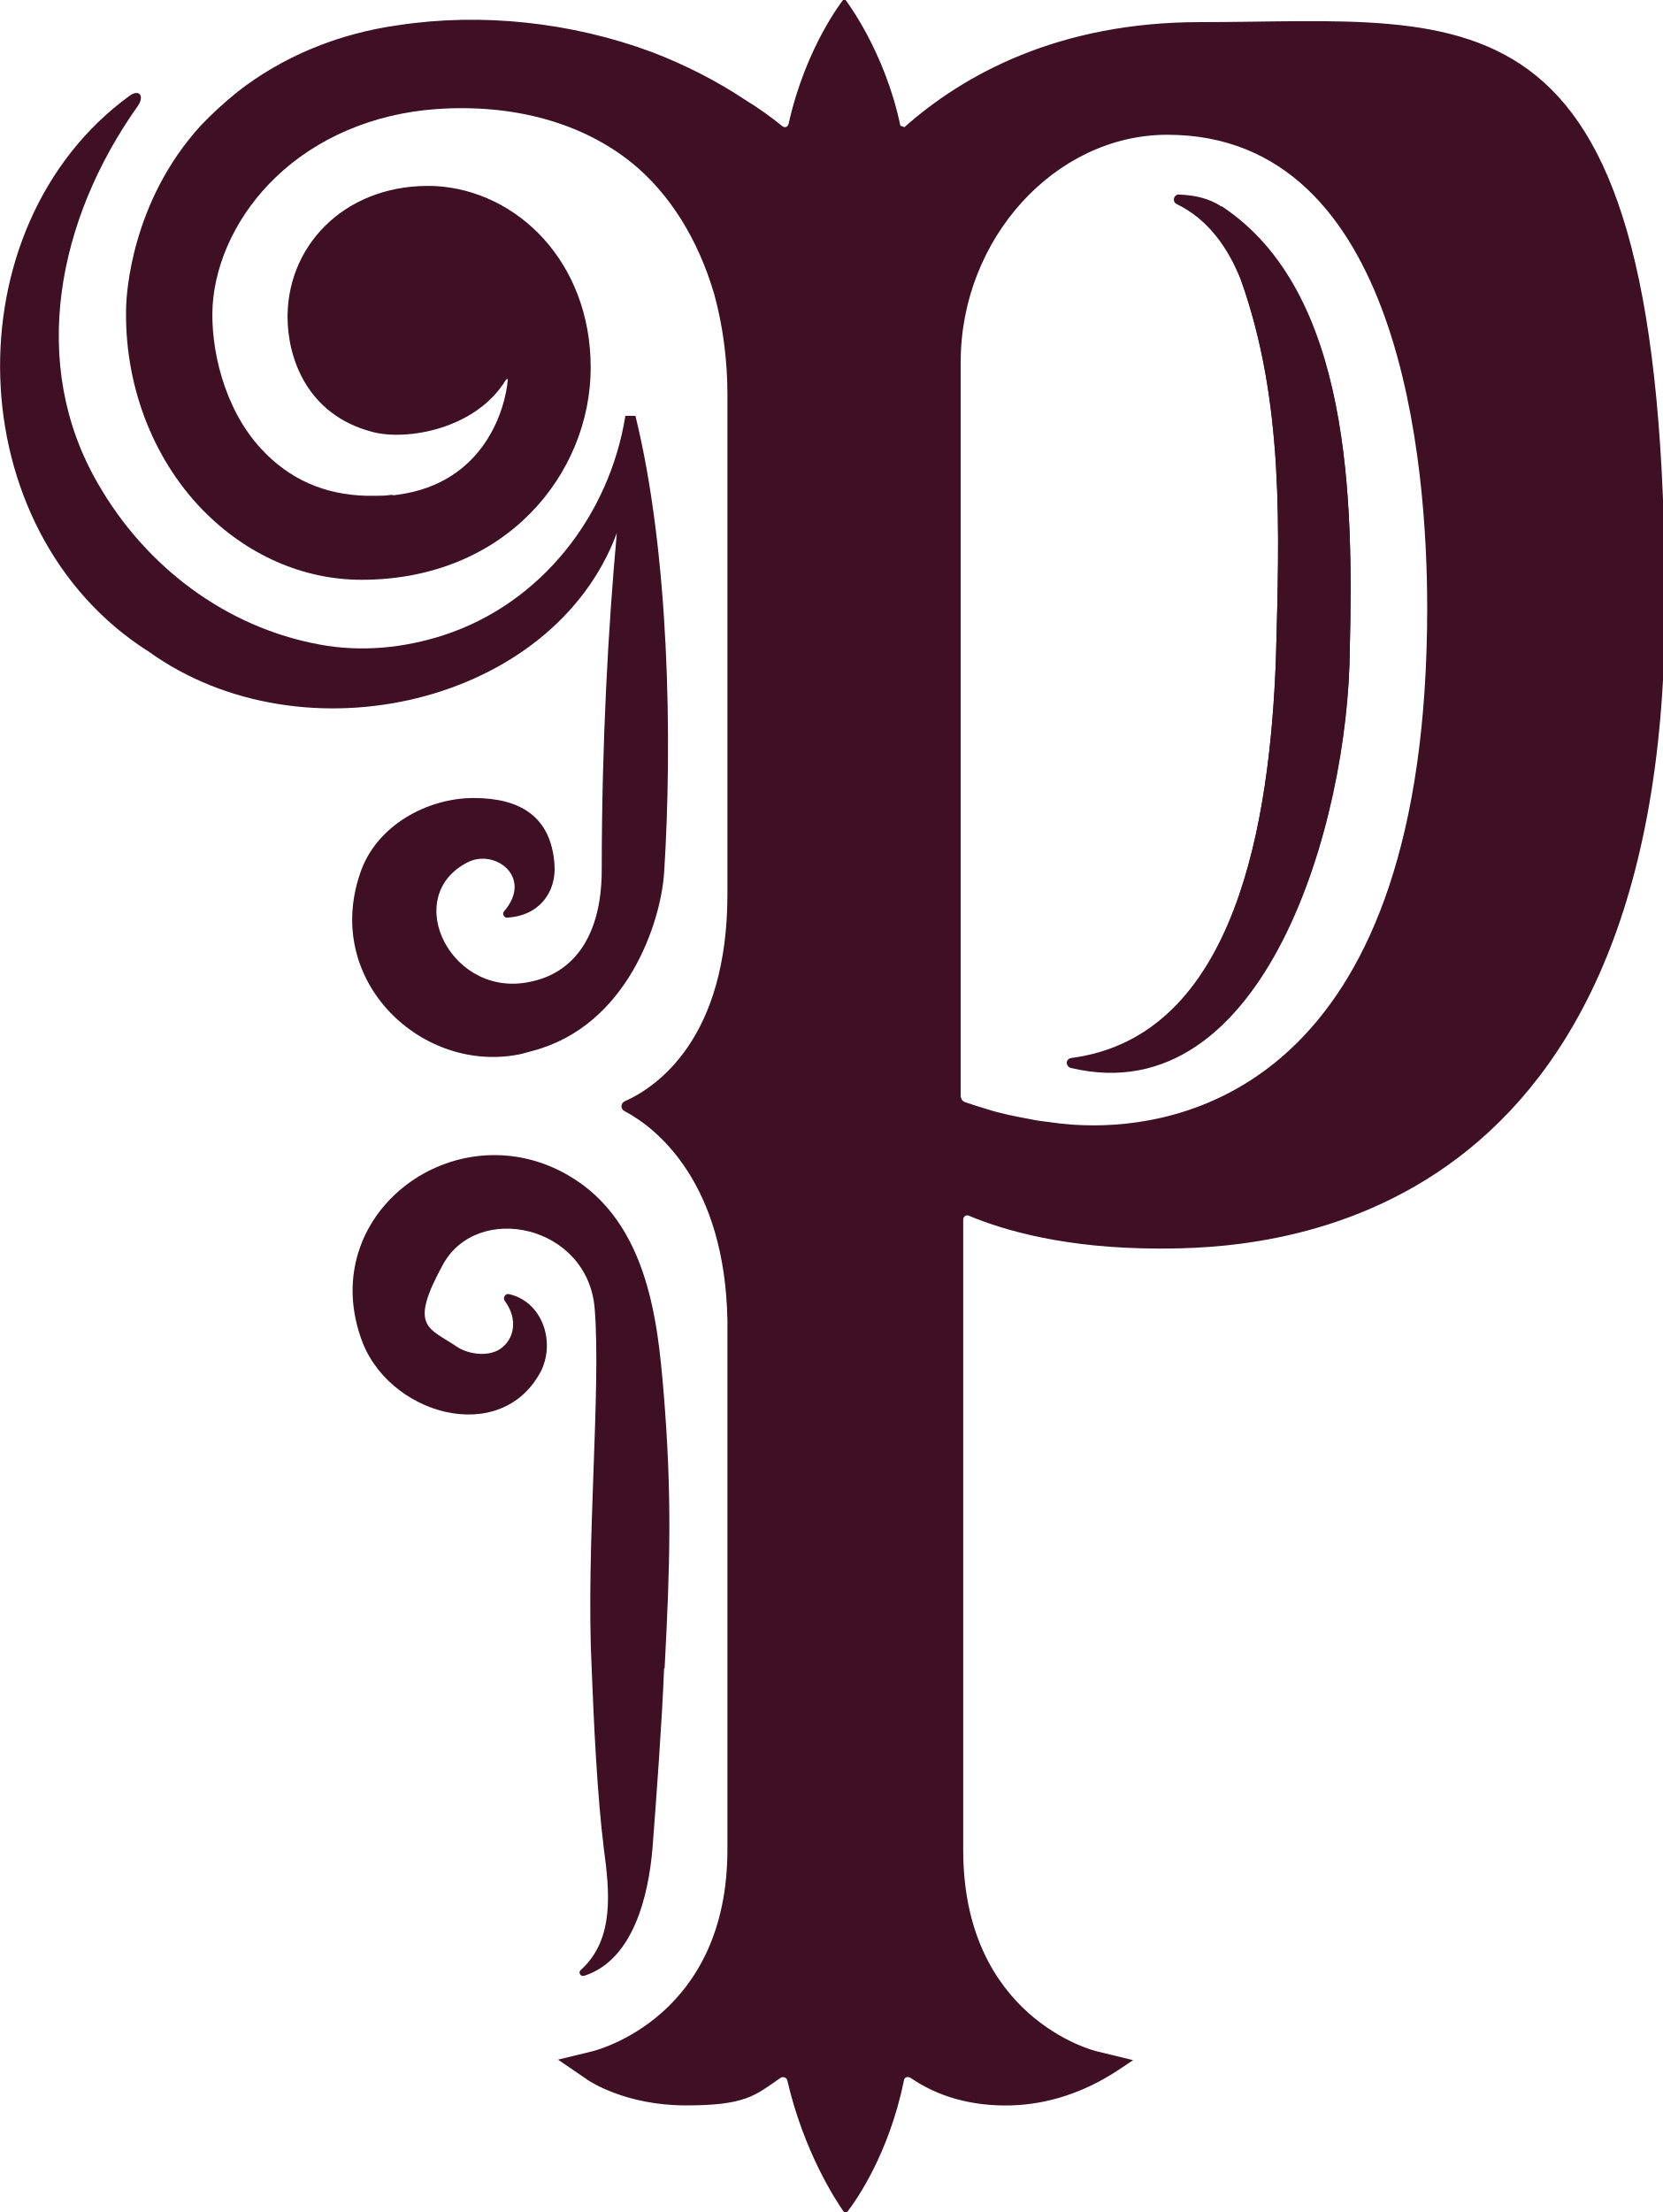
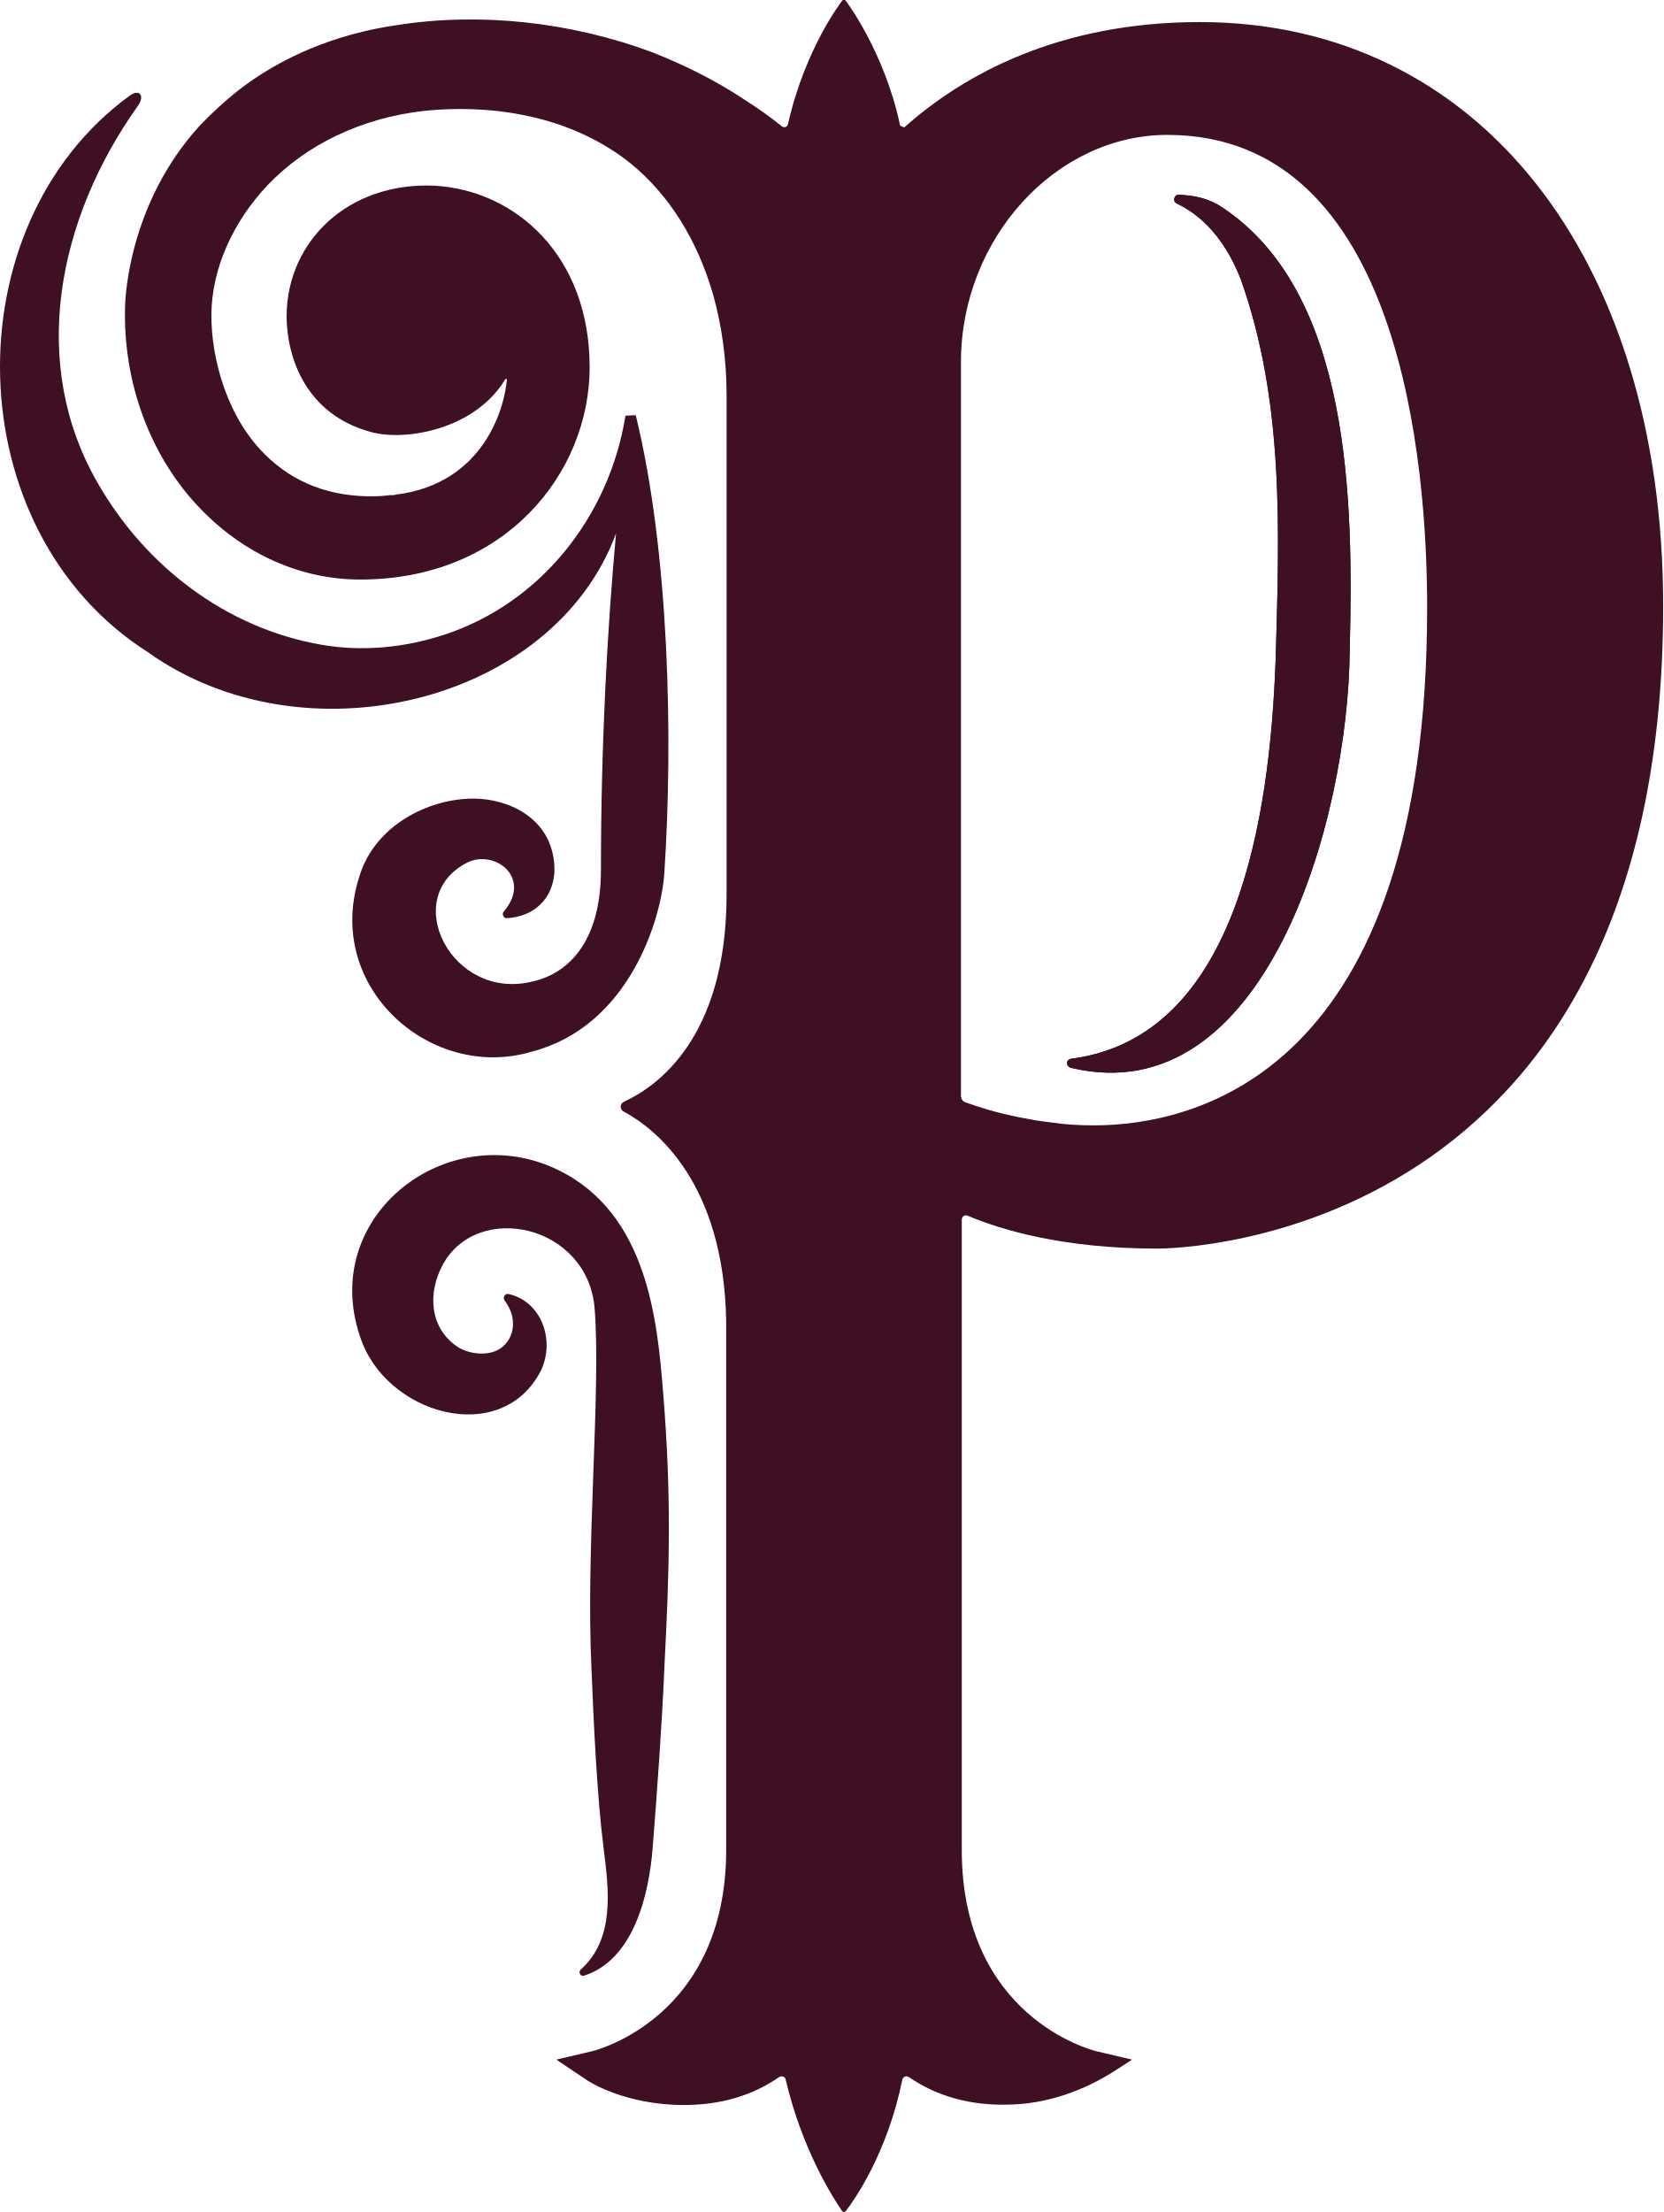
- <svg xmlns="http://www.w3.org/2000/svg" id="Layer_1" version="1.1" viewBox="0 0 330.8 439.9">
+ <svg xmlns="http://www.w3.org/2000/svg" id="Layer_1" version="1.1" viewBox="0 0 330.814 439.899">
  <defs>
    <style>
      .st0 {
        fill: #3f0f24;
      }
    </style>
  </defs>
-   <path class="st0" d="M243,41.1c-2.5-1.7-5.5-2.3-8.4-2.4-.9-.2-1.6,1.2-.5,1.7,6.2,3,10.2,8.7,12.7,15,8.7,24.4,7.7,49.8,7,75.8-1.2,31.5-7.7,74.9-40.7,79.2-1.2.2-1.1,1.6,0,1.8,38.4,9.1,55.1-48.8,55.4-83.2.7-29.5.3-71-25.5-88ZM191.1,217.9v1.1c1.2.4,3.1,1.1,5.3,1.7-1.7-.5-3.2-1-4.4-1.4-.6-.2-.9-.7-.9-1.3Z" />
-   <path class="st0" d="M132.1,173.6c-.6,9.4-7.1,30.4-26.2,35.4-.7.2-1.5.4-2.2.6-19.5,4.2-39.4-14.3-32.1-35.8,3.1-9.6,13.4-15.1,22.6-15.1s15.4,3.6,16.1,13.2c.4,5.5-3,10.3-9.6,10.6-.6-.2-.8-.9-.4-1.3,5.8-6.8-1.9-12.5-7.3-9.7-13.5,6.9-3,27.7,13.1,23.6,7-1.6,13.6-7.7,13.6-22.2,0-25.2,1.3-48.3,3-66.9-12.6,34-62.3,45.7-93.1,23.6C-8.5,105.5-9.8,45,25.7,19.1c2-1.5,3.1,0,1.7,2-15.9,22.4-21.8,51.2-7.9,75.1,9.4,16.4,25.4,28.6,44.2,32,8.2,1.5,16.6.7,24.6-1.9,19.3-6.3,32.9-23.7,36.1-43.6h2c6.7,27.2,7.4,64.3,5.7,91Z" />
-   <path class="st0" d="M268.5,129.2c-.2,34.4-17,92.3-55.4,83.2-1.1-.2-1.2-1.7,0-1.8,33-4.3,39.5-47.8,40.7-79.2.7-26,1.7-51.4-7-75.8-2.5-6.3-6.5-12-12.7-15-1.1-.5-.4-2,.5-1.7,2.9,0,5.9.7,8.4,2.4,25.8,17,26.2,58.5,25.5,88Z" />
-   <path class="st0" d="M238.7,4.4c-28.2,0-47.1,10.5-58.8,20.9q-.4-.2-.8-.3c-3.1-14.9-10.9-25-10.9-25h-.5s-7.4,9.3-10.8,24.5c-.2,1-1,.9-1.4.5-2.2-1.8-4.6-3.5-7.2-5.1-5.7-3.8-12-7-18.5-9.5-16.1-6-34-7.9-50.5-5.4-12.3,1.7-23.3,6.4-32.1,13.3-2.6,2.1-5,4.3-7.2,6.6-14,15.3-14.8,33.8-14.9,35.8-.5,15.4,5.1,30.3,15.2,40.7,8.7,8.9,19.9,13.9,31.6,13.9,28.8,0,45.6-21.2,45.6-42.2s-14.6-35.2-30.9-36.1c-17.1-.7-29.2,11-29.4,25.7v.3c0,8.1,3.8,19.5,16.9,22.9,6.7,1.8,20.5-.5,26.5-10.3.2-.3.5-.3.4,0-.4,5.1-4.3,20.5-22,22.8-.3,0-.7.2-1.1,0-1.2.2-2.3.2-3.5.2h-1.4c-8.6-.2-15.6-3.4-21.1-9.4-7.4-8-10.1-20.1-9.6-28.5.6-9,5.1-18.3,12.5-25.4,8.2-7.9,19.5-12.7,31.9-13.6,15.4-1.1,29.1,2.7,39,10.7,7.5,6.1,13.2,15.2,16.4,26.2,1.7,6.2,2.6,13,2.6,19.9v99.3c0,28.6-13.9,38.3-20.4,41.2-.9.4-.9,1.6,0,2,6.4,3.4,19.9,14.2,20.4,41.6v105.2c0,33.2-25.7,39.8-26.7,40.1l-7,1.7,6,4.1c.3.2,7.5,5,19.4,5s13.7-1.9,18.9-5.5c.5-.3,1.2,0,1.3.5,3.3,14.2,9.6,23.8,11.2,26.1.2.3.6.3.8,0,1.7-2.2,8.2-11.4,11.2-26,0-.7.8-.9,1.3-.6,5.5,3.8,12.3,5.7,20,5.5,7.5-.2,14.7-2.7,21-6.8l3.3-2.2-7-1.7c-1.1-.2-26.8-6.9-26.8-40.1v-125.3c0-.7.6-1.1,1.2-.8,6.7,2.8,19,6.5,37.8,6.5s100.6-1.5,100.6-127.8S293.8,4.4,238.7,4.4ZM217.5,223.8c-2.9,0-5.8-.2-8.4-.6-1.4-.2-2.7-.3-4-.6-3.3-.6-6.2-1.2-8.7-2-1.7-.5-3.2-1-4.4-1.4-.6-.2-.9-.7-.9-1.3V72c0-24.5,18.8-45.2,41.1-45.2,46.6,0,51.7,65.7,51.7,94.1,0,92.9-46.4,102.9-66.3,102.9Z" />
-   <path class="st0" d="M132.1,331.8c-.4,10.3-1.5,25.3-2.3,35.7-.8,9.5-3.8,22.2-13.5,25.4-.9.3-1.3-.7-.8-1.1,6.9-6.2,5.7-15.9,4.6-24.3-1.3-10.3-2-25.3-2.4-35.6-1.2-24.1,1.9-55.4.6-71.6-1.3-16.7-23.3-21.4-30.2-8.8s-2.8,12.5,2.9,16.4c2,1.3,6,2.1,8.6.3,2.7-1.9,3.5-5.9.8-9.5-.4-.5,0-1.6,1-1.3,6.3,1.5,9.1,9.1,6.3,15.1-7.9,15.5-31,8.8-36-6.7-8.2-24.1,17.5-43.8,39.4-33.1,17.8,8.7,19.7,30,20.9,44.1,1.7,20.6,1.3,34.4.2,55Z" />
+   <path class="st0" d="M242.967,41.15c-2.484-1.656-5.464-2.319-8.363-2.401-.912-.249-1.573,1.242-.497,1.738,6.21,2.982,10.184,8.694,12.668,14.987,8.694,24.425,7.702,49.844,6.956,75.841-1.16,31.463-7.7,74.932-40.653,79.237-1.16.166-1.077,1.573,0,1.821,38.417,9.108,55.142-48.849,55.391-83.21.744-29.476.332-71.039-25.502-88.013ZM191.136,217.921v1.076c1.243.414,3.062,1.076,5.298,1.656-1.738-.496-3.228-.993-4.386-1.407-.58-.166-.912-.663-.912-1.325Z" />
+   <path class="st0" d="M132.138,173.648c-.616,9.358-7.119,30.386-26.163,35.437-.746.247-1.49.412-2.236.578-19.539,4.225-39.411-14.324-32.124-35.767,3.094-9.647,13.43-15.078,22.579-15.078,6.589,0,15.4,3.587,16.064,13.164.382,5.504-3.013,10.313-9.625,10.624-.582-.185-.8-.888-.435-1.318,5.787-6.815-1.939-12.478-7.301-9.727-13.536,6.943-2.984,27.673,13.078,23.614,6.956-1.573,13.557-7.731,13.557-22.214,0-25.18,1.293-48.315,3.002-66.882-12.553,33.982-62.263,45.704-93.146,23.598C-8.542,105.539-9.755,44.985,25.745,19.056c2.008-1.466,3.142-.052,1.653,2.039-15.924,22.361-21.796,51.205-7.863,75.131,9.438,16.394,25.419,28.647,44.214,31.96,8.163,1.46,16.623.653,24.555-1.938,19.336-6.316,32.915-23.67,36.105-43.582l2.047-.094c6.688,27.316,7.439,64.401,5.682,91.076Z" />
+   <path class="st0" d="M268.469,129.163c-.249,34.361-16.974,92.319-55.391,83.21-1.077-.249-1.16-1.656,0-1.821,32.953-4.306,39.492-47.774,40.653-79.237.746-25.997,1.738-51.417-6.956-75.841-2.484-6.293-6.458-12.005-12.668-14.987-1.075-.496-.414-1.987.497-1.738,2.899.083,5.878.746,8.363,2.401,25.834,16.974,26.246,58.537,25.502,88.013Z" />
+   <path class="st0" d="M238.662,4.388c-28.15,0-47.111,10.514-58.787,20.947q-.412-.166-.827-.331C175.901,10.101,168.119,0,168.119,0h-.497s-7.368,9.272-10.845,24.508c-.166.994-.995.911-1.409.497-2.236-1.822-4.637-3.478-7.202-5.134-5.715-3.808-12.005-6.955-18.546-9.521-16.062-5.961-34.03-7.949-50.507-5.382-12.254,1.738-23.347,6.375-32.124,13.33-2.567,2.07-4.969,4.306-7.204,6.624-13.992,15.316-14.821,33.781-14.904,35.768-.495,15.4,5.051,30.304,15.152,40.654,8.694,8.942,19.872,13.909,31.629,13.909,28.813,0,45.621-21.196,45.621-42.226,0-22.024-14.572-35.189-30.883-36.099-17.14-.746-29.228,11.012-29.393,25.75v.331c.083,8.115,3.808,19.458,16.891,22.935,6.707,1.822,20.451-.496,26.495-10.35.166-.331.497-.331.414,0-.414,5.134-4.306,20.533-22.025,22.769-.332.083-.744.166-1.075.083-1.16.166-2.319.249-3.477.249h-1.409c-8.611-.249-15.648-3.394-21.114-9.356-7.368-8.031-10.101-20.12-9.604-28.482.58-9.025,5.132-18.299,12.502-25.418,8.197-7.866,19.539-12.668,31.878-13.58,15.399-1.075,29.145,2.733,38.997,10.681,7.534,6.127,13.246,15.152,16.394,26.164,1.738,6.21,2.648,12.999,2.648,19.871v99.273c0,28.647-13.909,38.252-20.368,41.233-.91.414-.91,1.573-.081,1.987,6.373,3.394,19.87,14.158,20.368,41.564v105.234c0,33.202-25.668,39.826-26.743,40.074l-7.039,1.656,6.044,4.057c.332.249,7.534,4.968,19.375,4.968,7.285,0,13.661-1.904,18.878-5.548.495-.331,1.241-.083,1.324.497,3.311,14.158,9.604,23.763,11.176,26.081.249.331.58.331.829,0,1.656-2.153,8.197-11.426,11.178-25.998.083-.663.827-.911,1.324-.58,5.547,3.809,12.254,5.714,20.036,5.465,7.453-.165,14.738-2.732,21.031-6.789l3.313-2.153-7.039-1.656c-1.075-.249-26.826-6.873-26.826-40.074v-125.272c0-.662.58-1.076,1.158-.828,6.707,2.815,18.961,6.541,37.756,6.541,4.057,0,100.597-1.491,100.597-127.756,0-69.55-37.008-116.163-92.152-116.163ZM217.548,223.8c-2.897,0-5.795-.166-8.445-.58-1.407-.166-2.731-.332-3.974-.58-3.311-.579-6.21-1.241-8.694-1.987-1.738-.496-3.228-.993-4.386-1.407-.58-.166-.912-.663-.912-1.325V72.033c0-24.508,18.795-45.207,41.067-45.207,46.616,0,51.665,65.74,51.665,94.057,0,92.898-46.448,102.917-66.32,102.917Z" />
+   <path class="st0" d="M132.138,331.783c-.412,10.35-1.491,25.317-2.317,35.699-.755,9.497-3.815,22.151-13.533,25.388-.876.321-1.263-.659-.842-1.116,6.922-6.183,5.671-15.864,4.604-24.272-1.313-10.341-1.987-25.266-2.401-35.616-1.158-24.093,1.916-55.434.629-71.618-1.329-16.717-23.265-21.447-30.186-8.777-3,5.492-2.784,12.545,2.92,16.374,2.008,1.347,6.04,2.053,8.584.275,2.683-1.874,3.458-5.937.786-9.469-.402-.531-.048-1.602.986-1.262,6.295,1.547,9.07,9.054,6.262,15.112-7.865,15.484-31.049,8.777-36.015-6.707-8.197-24.093,17.526-43.767,39.411-33.119,17.802,8.661,19.722,30.024,20.865,44.131,1.668,20.581,1.324,34.36.247,54.976Z" />
</svg>
